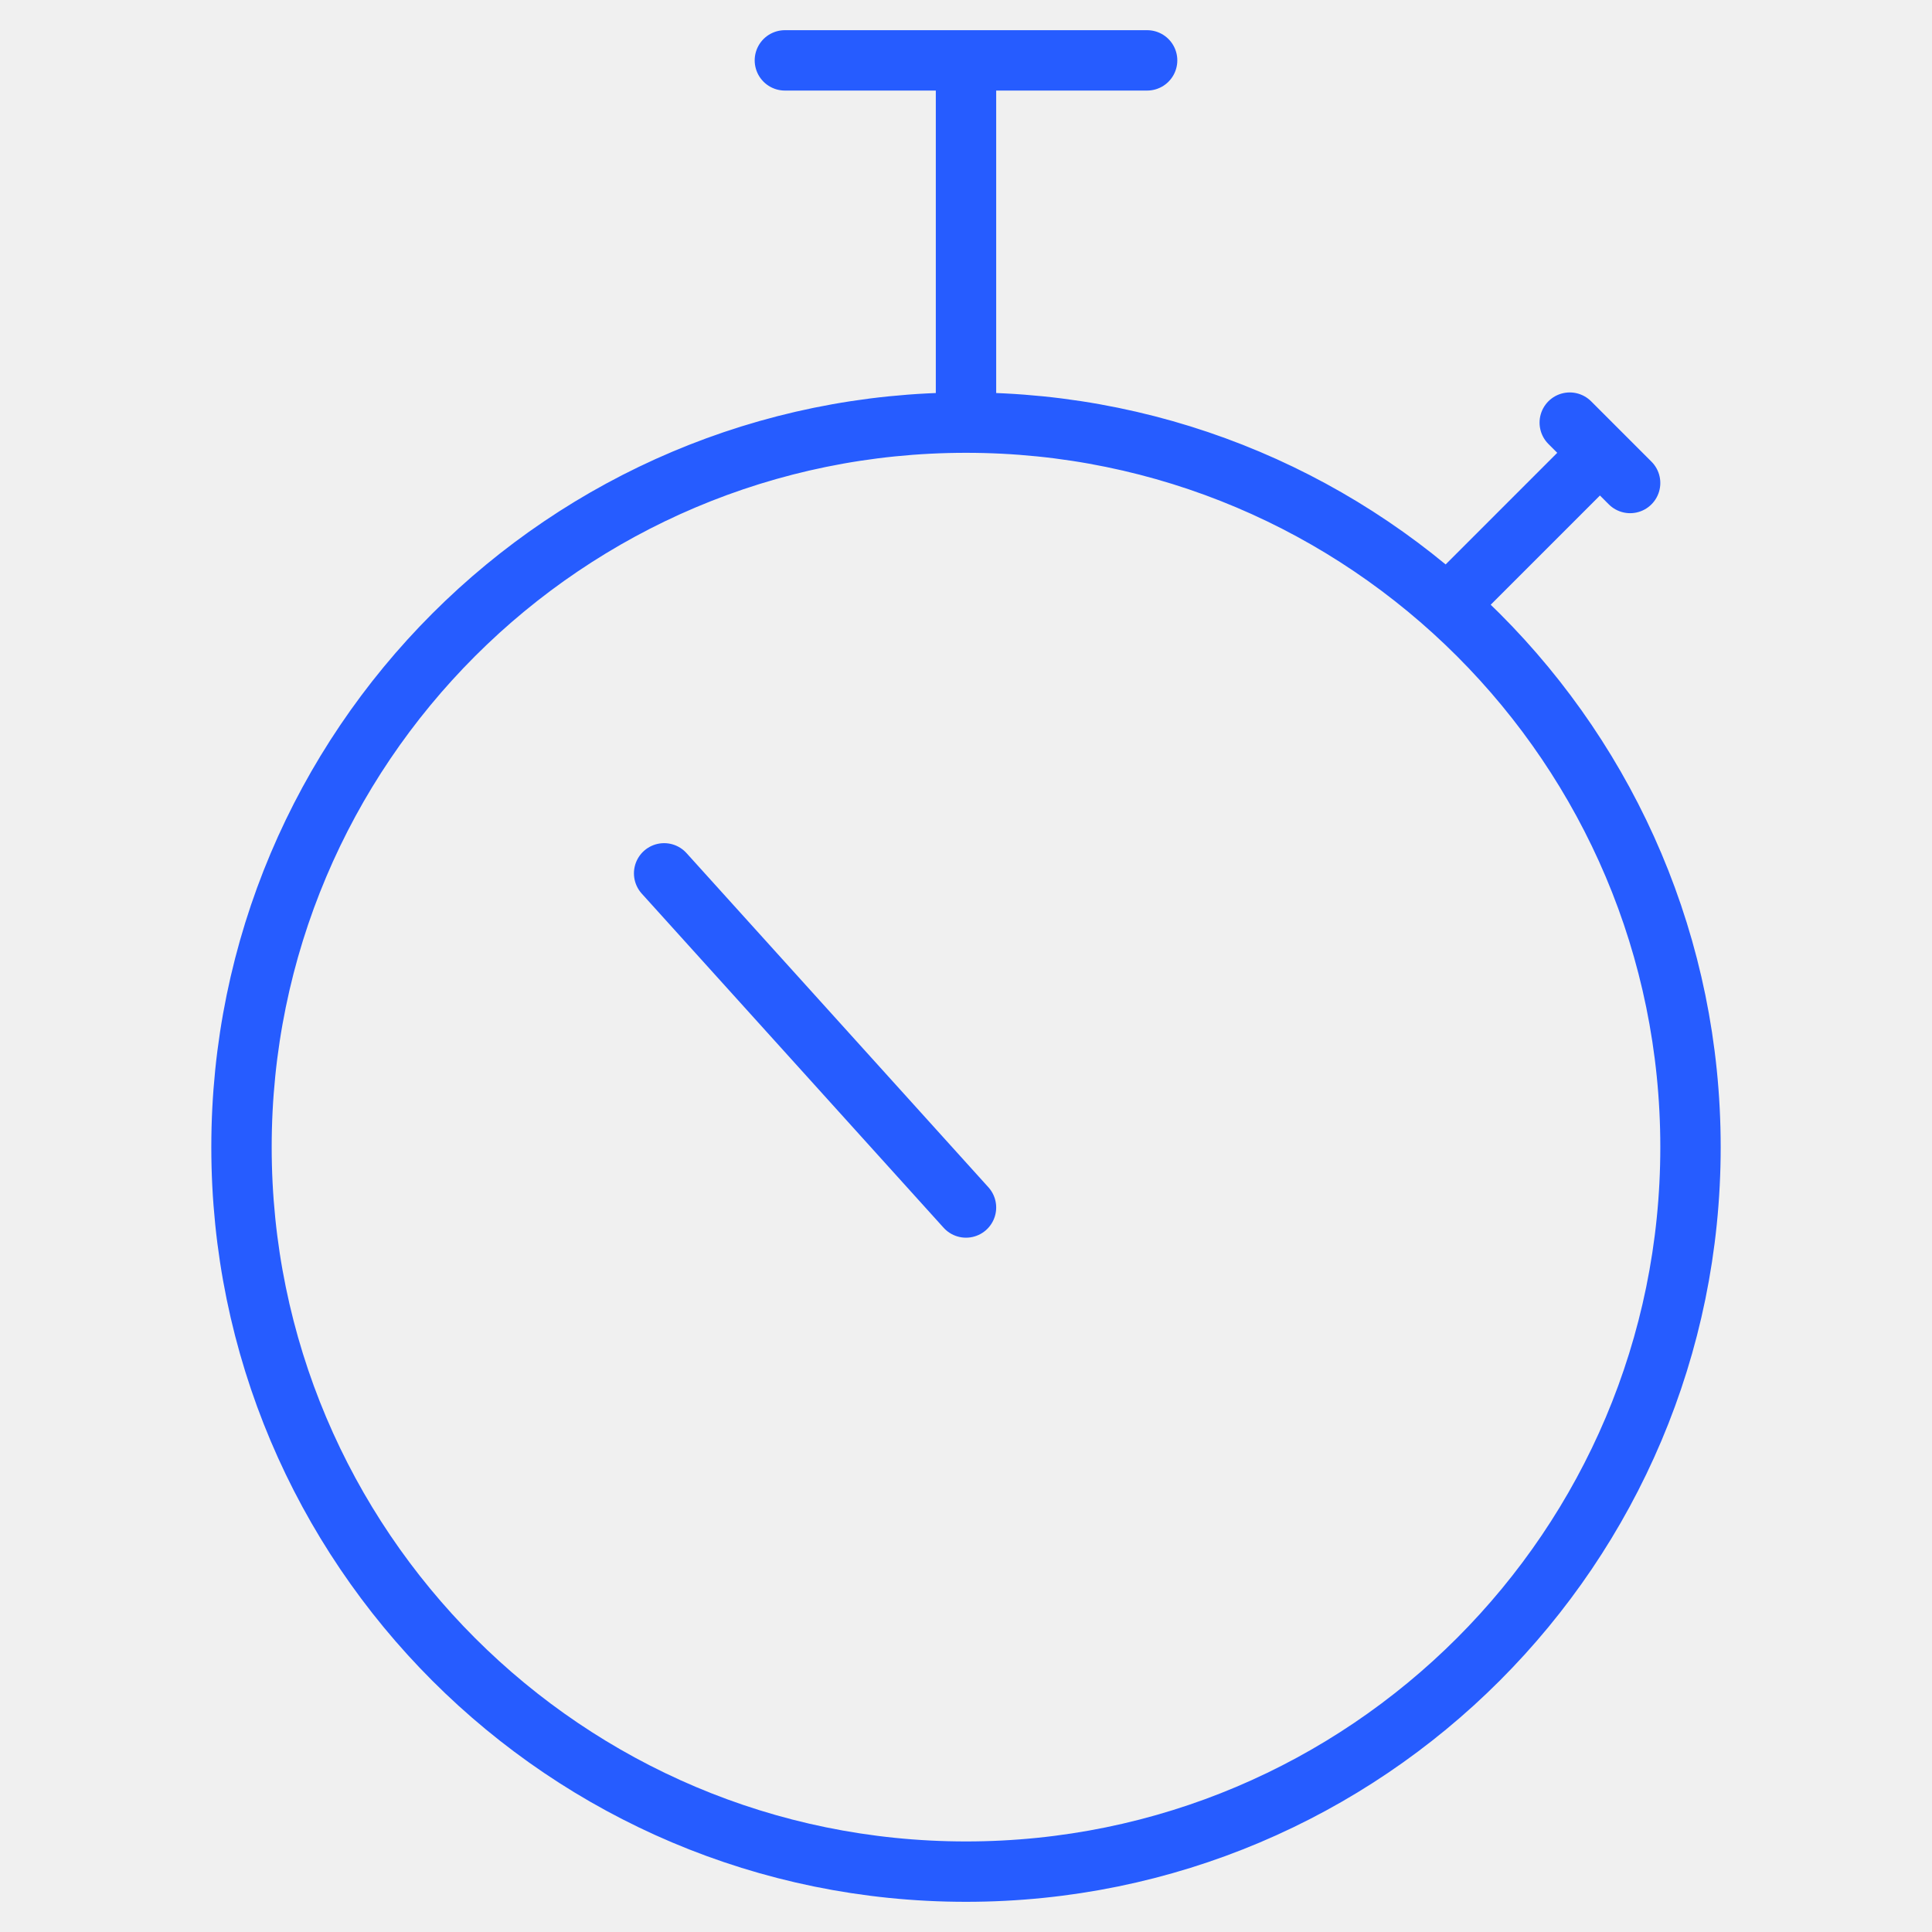
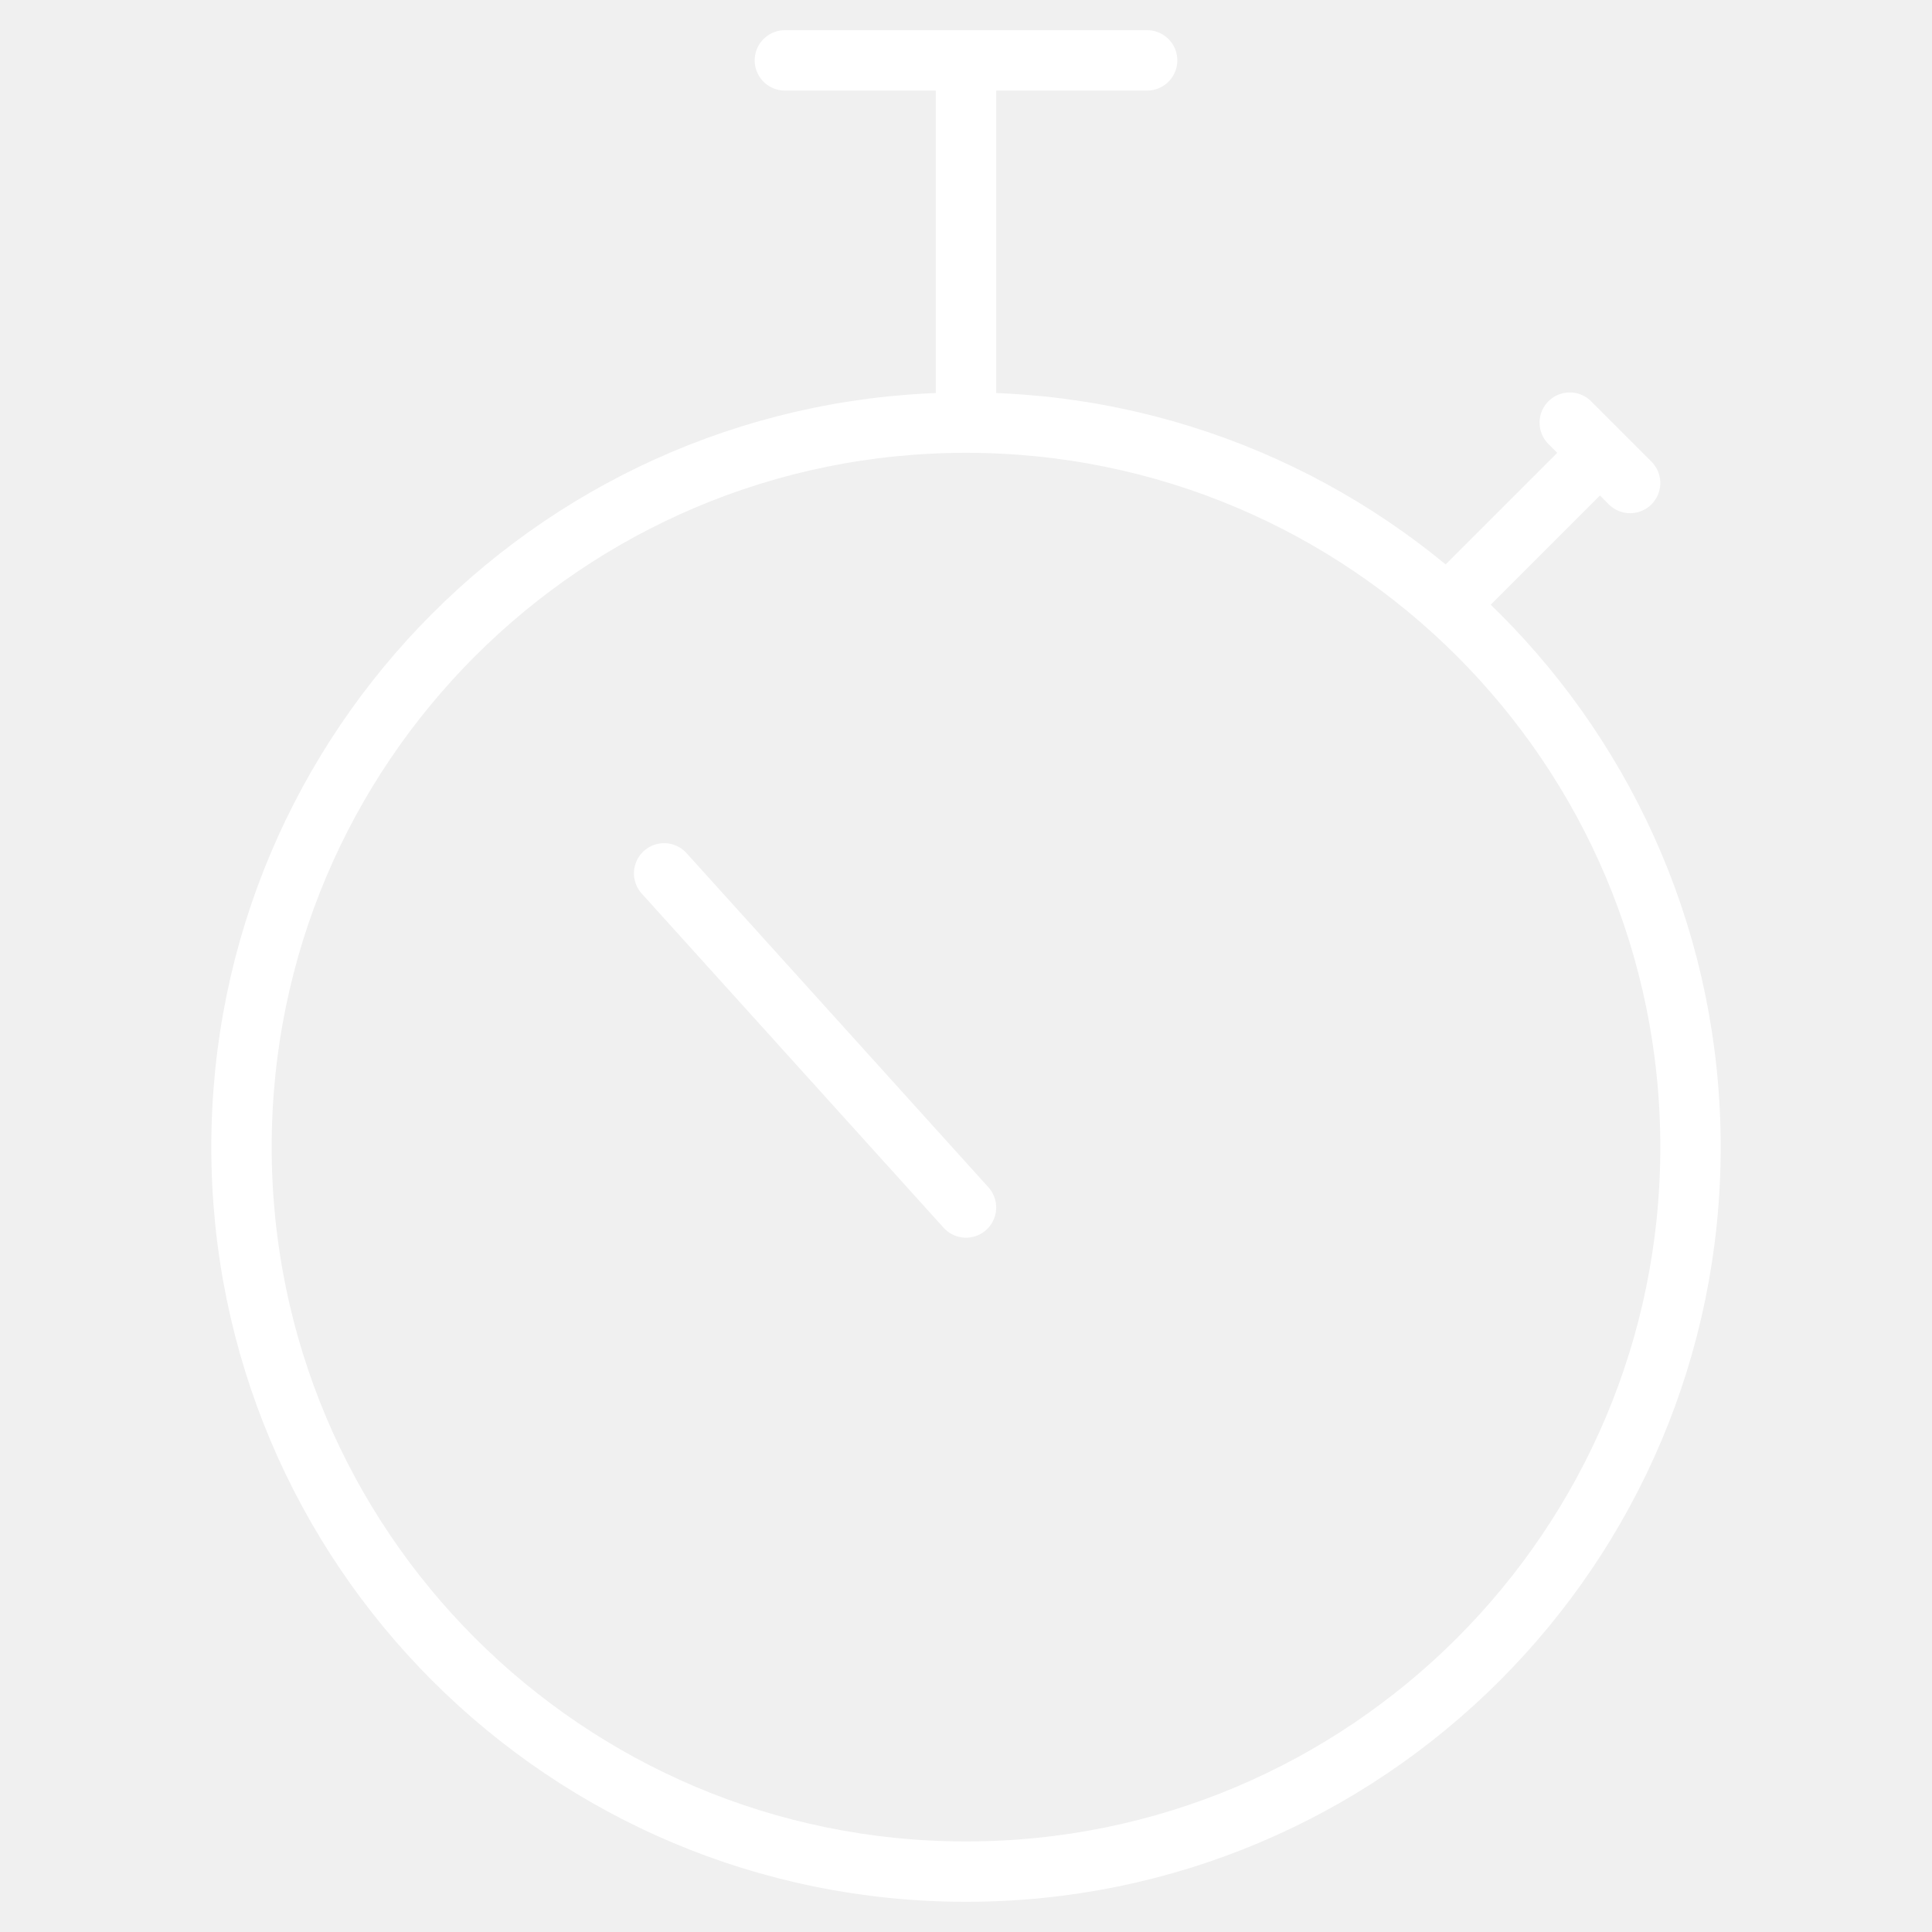
- <svg xmlns="http://www.w3.org/2000/svg" width="48" height="48" viewBox="0 0 48 48" fill="none">
-   <path d="M6 28.5a18 18 0 1 0 36 0 18 18 0 0 0-36 0zM36 15l3.75-3.75M39 10.5l1.5 1.5M24 10.5v-9M28.5 1.5h-9M24 30l-7.5-8.302" stroke="#265CFF" stroke-width="1.5" stroke-linecap="round" stroke-linejoin="round" />
+ <svg xmlns="http://www.w3.org/2000/svg" width="48" id="change_color" height="48" viewBox="0 0 48 48" fill="none">
+   <path d="M6 28.5a18 18 0 1 0 36 0 18 18 0 0 0-36 0zM36 15l3.75-3.75M39 10.5l1.5 1.5M24 10.5v-9M28.5 1.5h-9M24 30l-7.5-8.302" stroke="#fff" stroke-width="1.5" stroke-linecap="round" stroke-linejoin="round" />
</svg>
